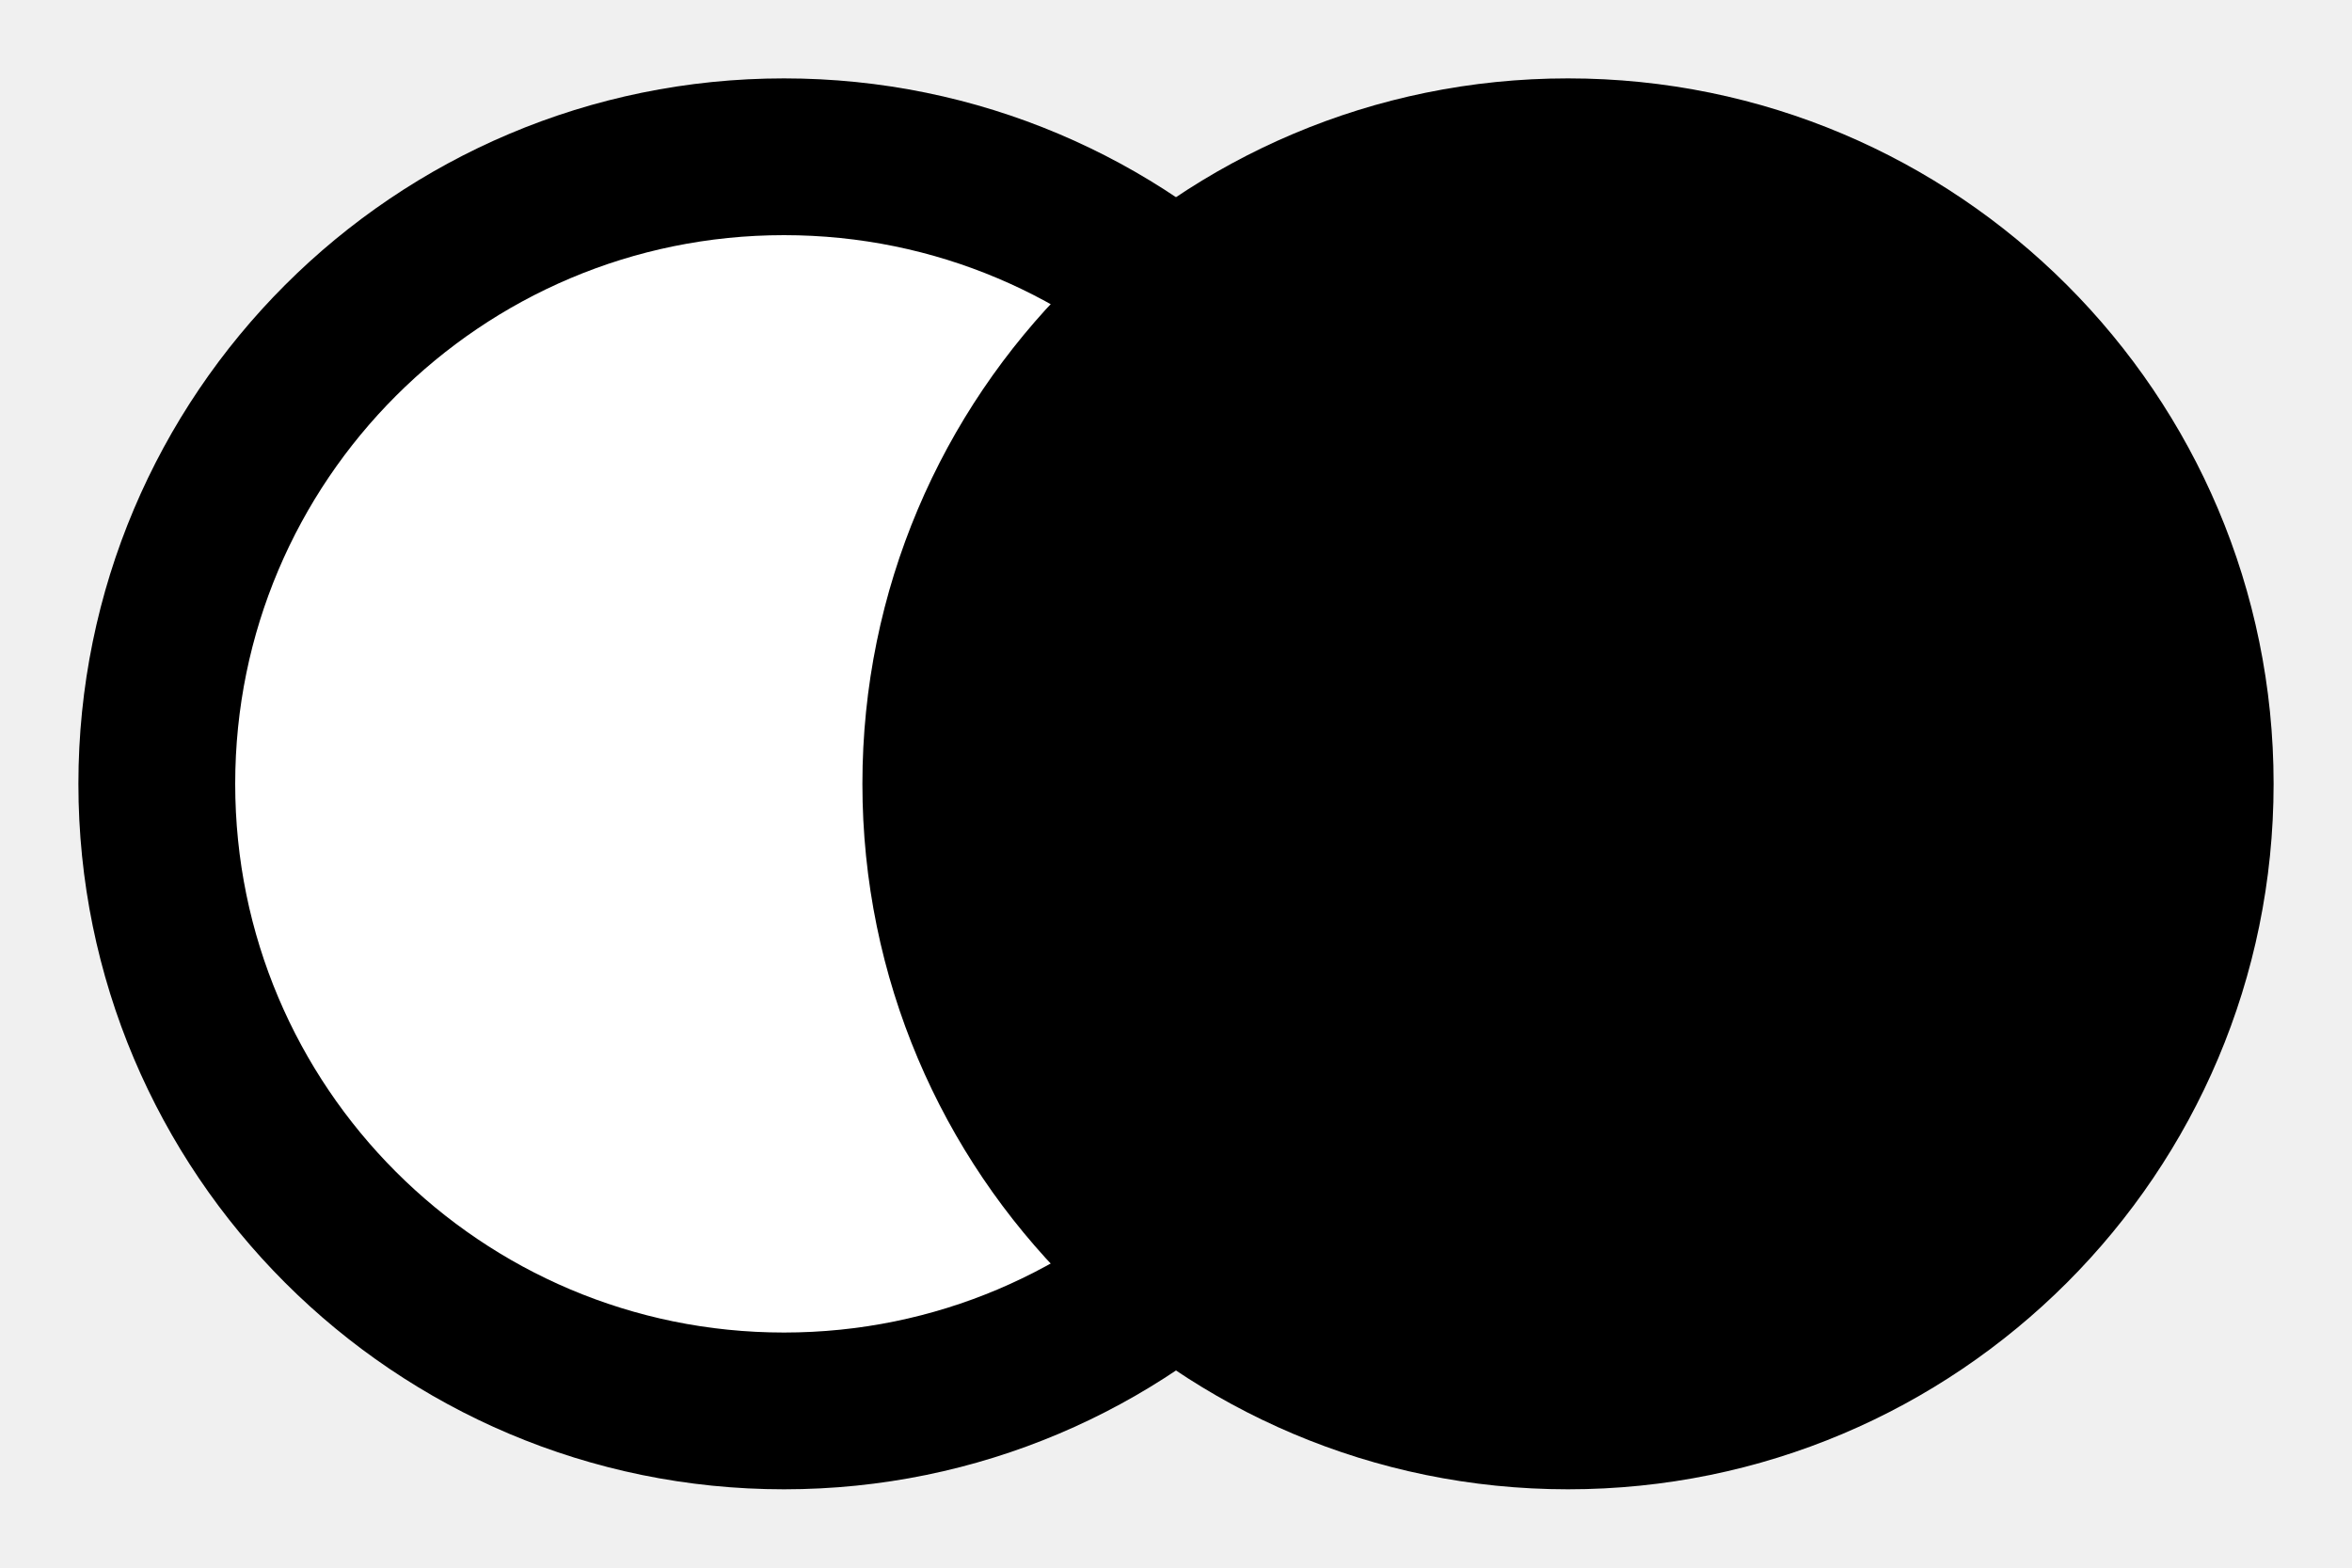
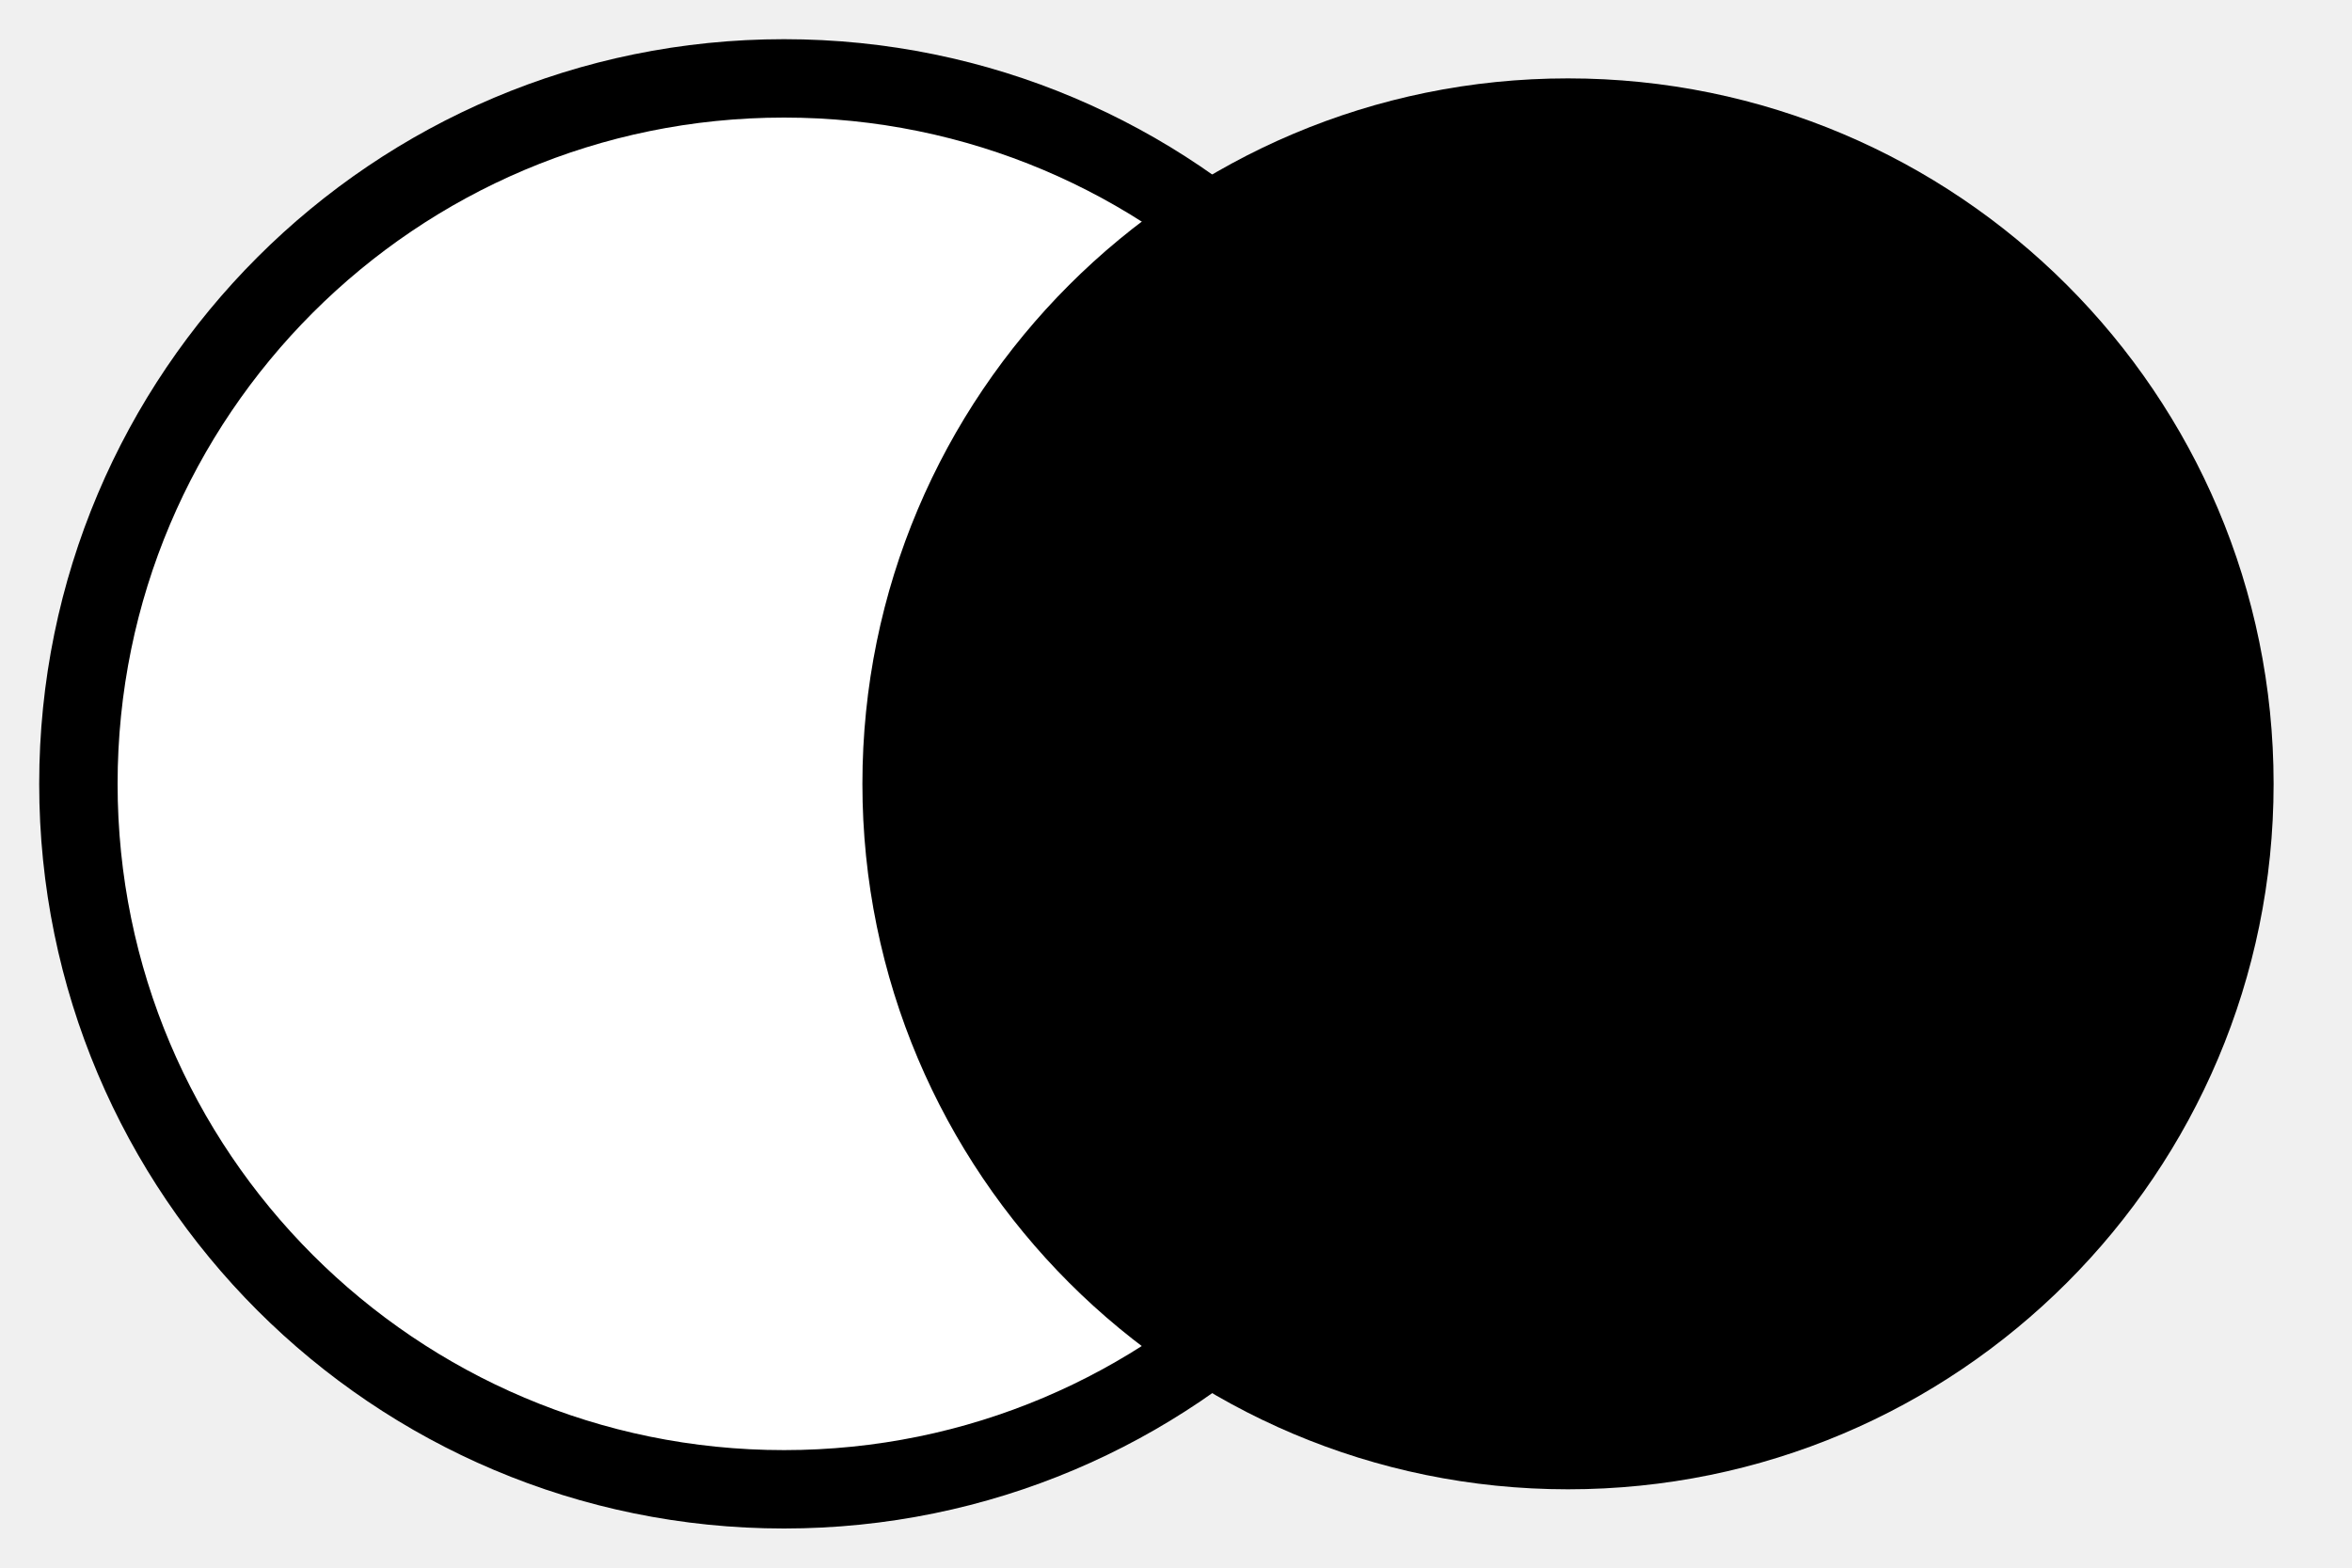
<svg xmlns="http://www.w3.org/2000/svg" aria-hidden="true" role="img" class="iconify iconify--logos" width="30" height="20" preserveAspectRatio="xMidYMid meet" viewBox="0 0 30 20">
-   <circle cx="10" cy="10" r="8" fill="white" stroke="black" stroke-width="2" />
+   <circle cx="10" cy="10" r="9" fill="white" stroke="black" stroke-width="1" />
  <circle cx="20" cy="10" r="9" fill="black" />
</svg>
